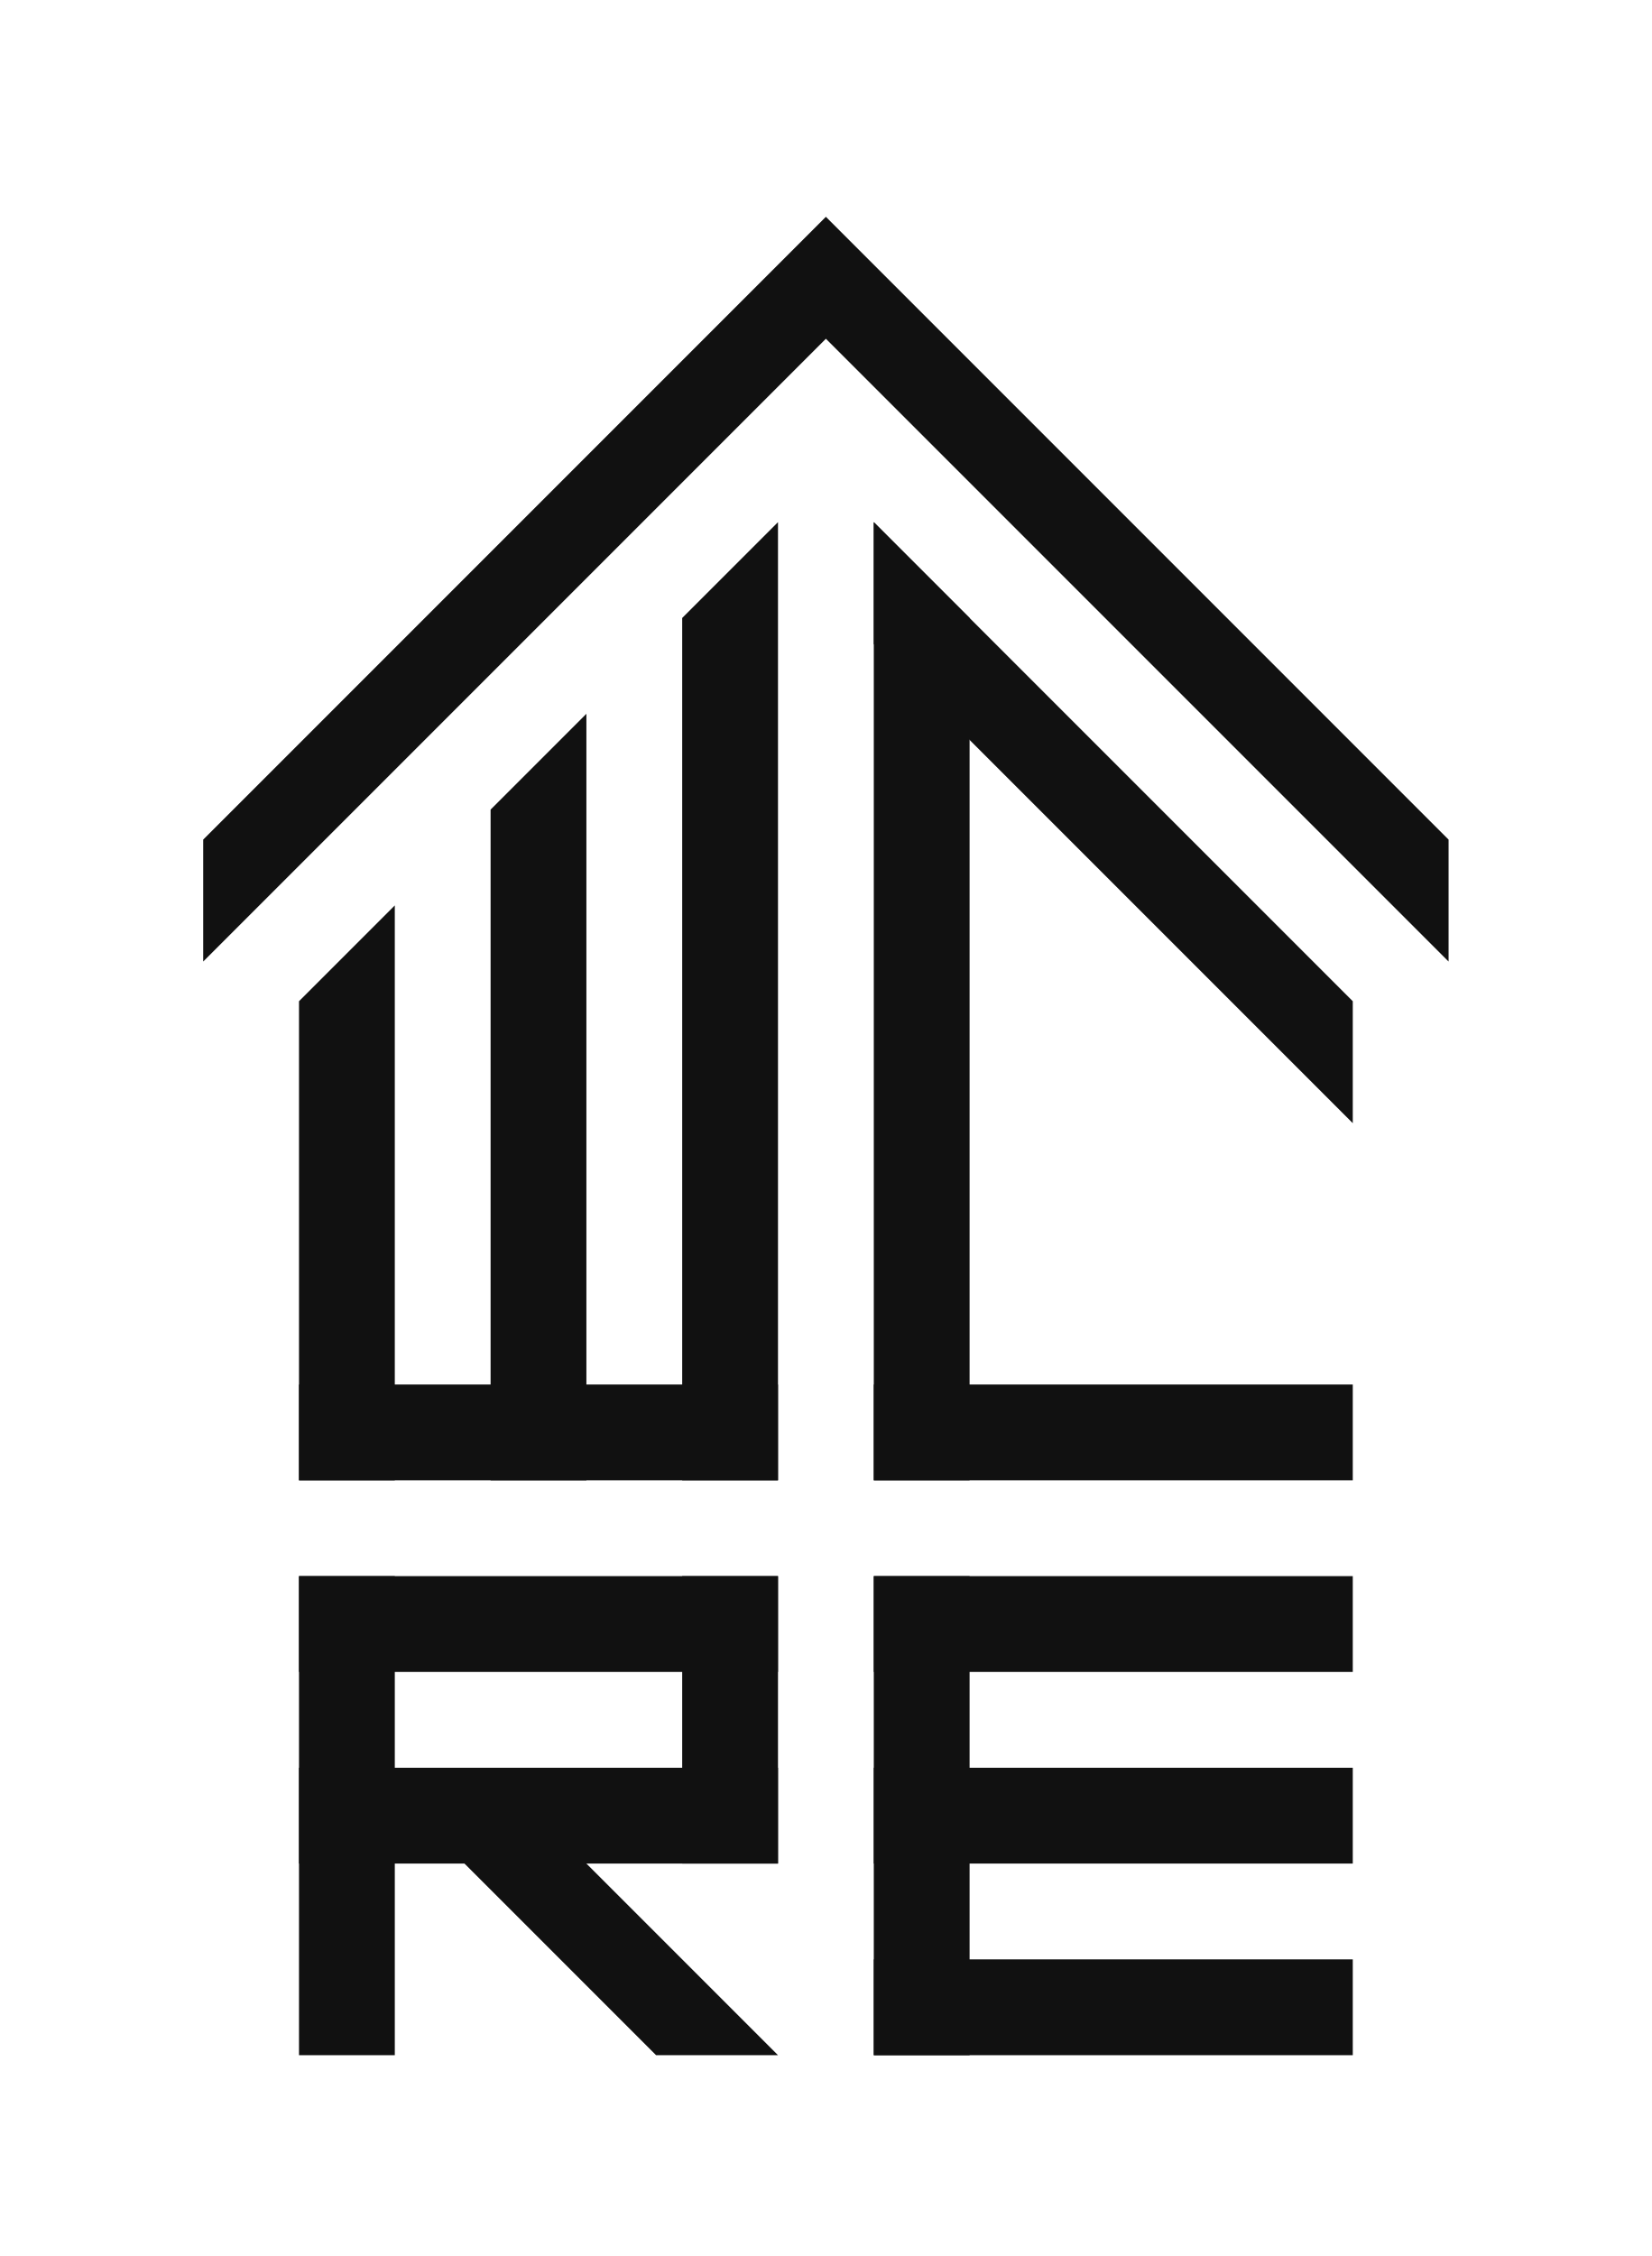
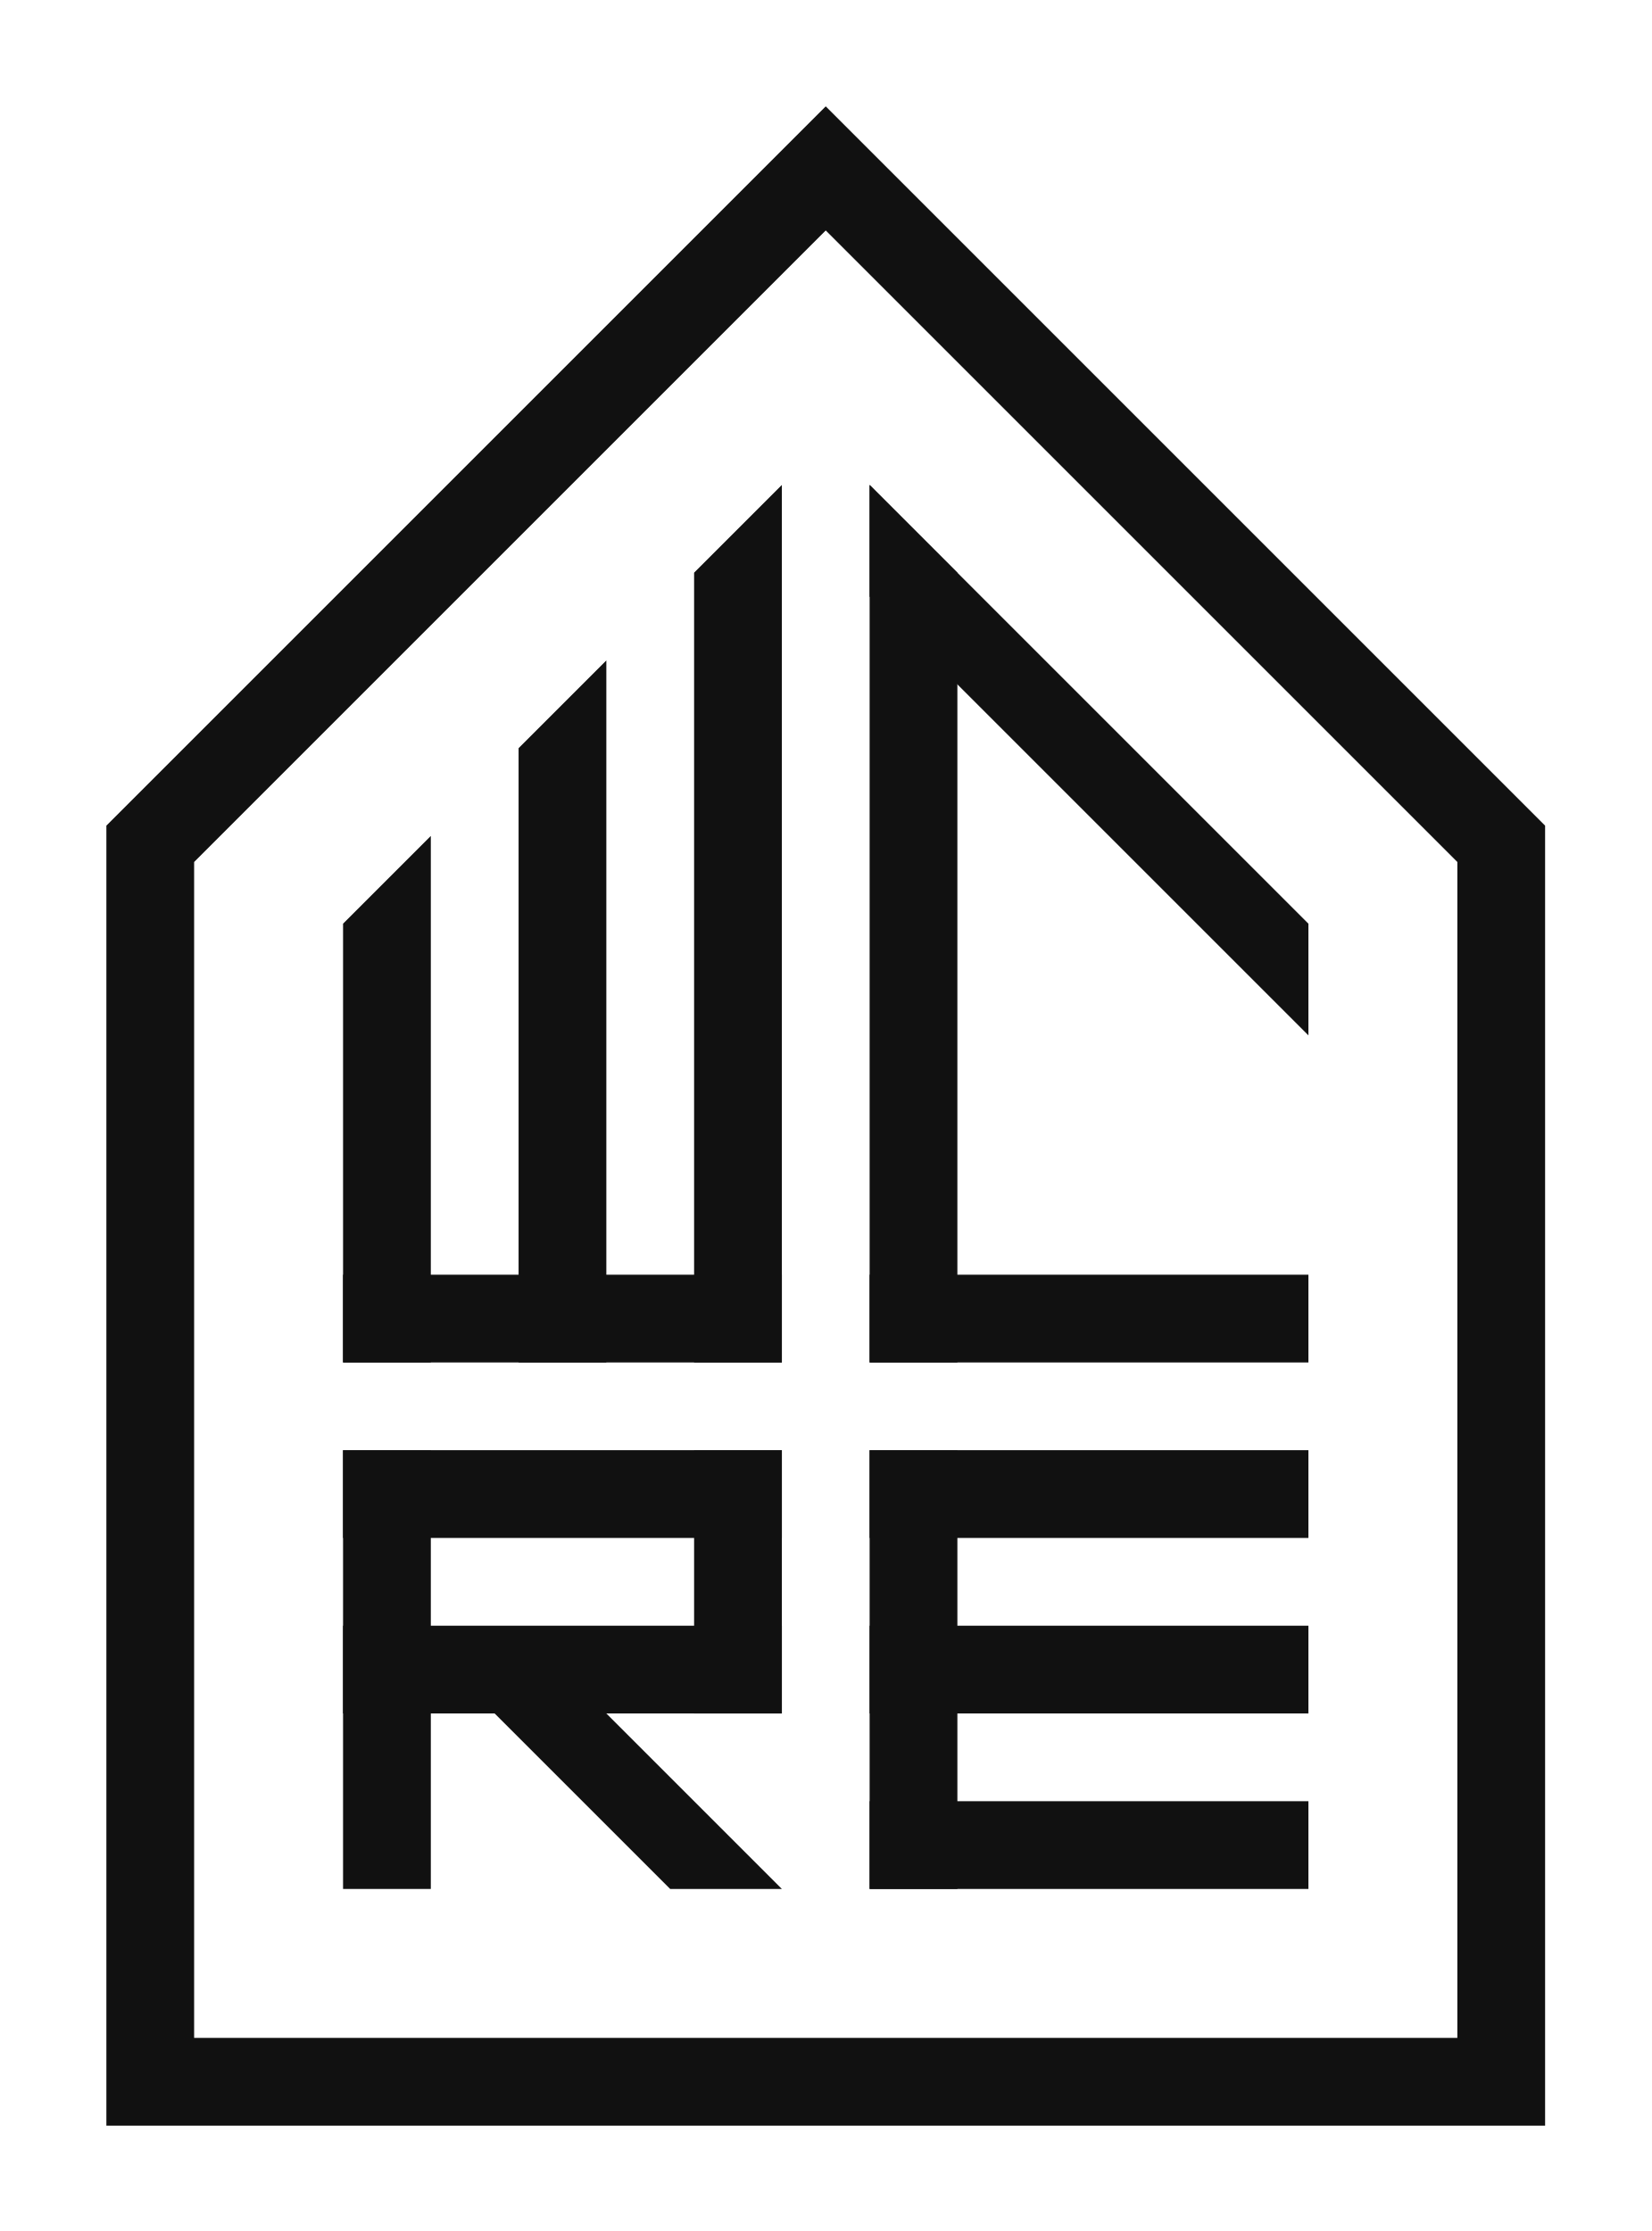
- <svg xmlns="http://www.w3.org/2000/svg" viewBox="0 0 569 777" width="569" height="777">
+ <svg xmlns="http://www.w3.org/2000/svg" viewBox="0 0 621 839" width="621" height="839">
  <defs>
-     <clipPath id="roofK3-roof-steep">
-       <polygon points="0.00,447.84 284.50,163.34 569.00,447.84 569.00,777.00 0.00,777.00" />
+     <clipPath id="wcreclip">
+       <polygon points="0.00,476.37 310.50,165.87 621.00,476.37 621.00,839.00 0.00,839.00" />
    </clipPath>
  </defs>
+   <polygon points="56.50,317.33 310.50,63.33 564.50,317.33 564.50,782.87 56.50,782.87" fill="none" stroke="#111111" stroke-width="33" stroke-linejoin="miter" stroke-miterlimit="10" />
  <g fill="#111111">
-     <g clip-path="url(#roofK3-roof-steep)">
-       <rect x="103.00" y="476.84" width="165.00" height="33.00" />
-       <rect x="103.00" y="0.00" width="33.00" height="509.84" />
-       <rect x="169.00" y="0.00" width="33.00" height="509.84" />
-       <rect x="235.00" y="0.00" width="33.00" height="509.84" />
-       <rect x="301.00" y="0.00" width="33.00" height="509.84" />
-       <rect x="301.00" y="476.84" width="165.00" height="33.00" />
-       <polygon points="301.00,179.84 466.00,344.84 466.00,386.84 301.00,221.84" />
+     <g clip-path="url(#wcreclip)">
+       <rect x="129.00" y="479.37" width="165.00" height="33.00" />
+       <rect x="129.00" y="0.00" width="33.00" height="512.37" />
+       <rect x="195.00" y="0.00" width="33.00" height="512.37" />
+       <rect x="261.00" y="0.00" width="33.00" height="512.37" />
+       <rect x="327.00" y="0.00" width="33.00" height="512.37" />
+       <rect x="327.00" y="479.37" width="165.00" height="33.00" />
+       <polygon points="327.00,182.37 492.00,347.37 492.00,389.37 327.00,224.37" />
    </g>
-     <rect x="103.00" y="542.84" width="33.00" height="165.00" />
-     <rect x="103.00" y="542.84" width="165.00" height="33.00" />
-     <rect x="103.00" y="608.84" width="165.00" height="33.00" />
-     <rect x="235.00" y="542.84" width="33.00" height="99.00" />
-     <polygon points="158.00,639.84 200.00,639.84 268.00,707.84 226.00,707.84" />
-     <rect x="301.00" y="542.84" width="33.00" height="165.00" />
-     <rect x="301.00" y="542.84" width="165.00" height="33.00" />
-     <rect x="301.00" y="608.84" width="165.00" height="33.00" />
-     <rect x="301.00" y="674.84" width="165.00" height="33.00" />
-     <polygon points="70.00,289.17 284.50,74.67 499.00,289.17 499.00,331.17 284.50,116.67 70.00,331.17" />
+     <rect x="129.00" y="545.37" width="33.00" height="165.00" />
+     <rect x="129.00" y="545.37" width="165.00" height="33.00" />
+     <rect x="129.00" y="611.37" width="165.00" height="33.00" />
+     <rect x="261.00" y="545.37" width="33.00" height="99.00" />
+     <polygon points="184.00,642.37 226.00,642.37 294.00,710.37 252.00,710.37" />
+     <rect x="327.00" y="545.37" width="33.00" height="165.00" />
+     <rect x="327.00" y="545.37" width="165.00" height="33.00" />
+     <rect x="327.00" y="611.37" width="165.00" height="33.00" />
+     <rect x="327.00" y="677.37" width="165.00" height="33.00" />
  </g>
</svg>
